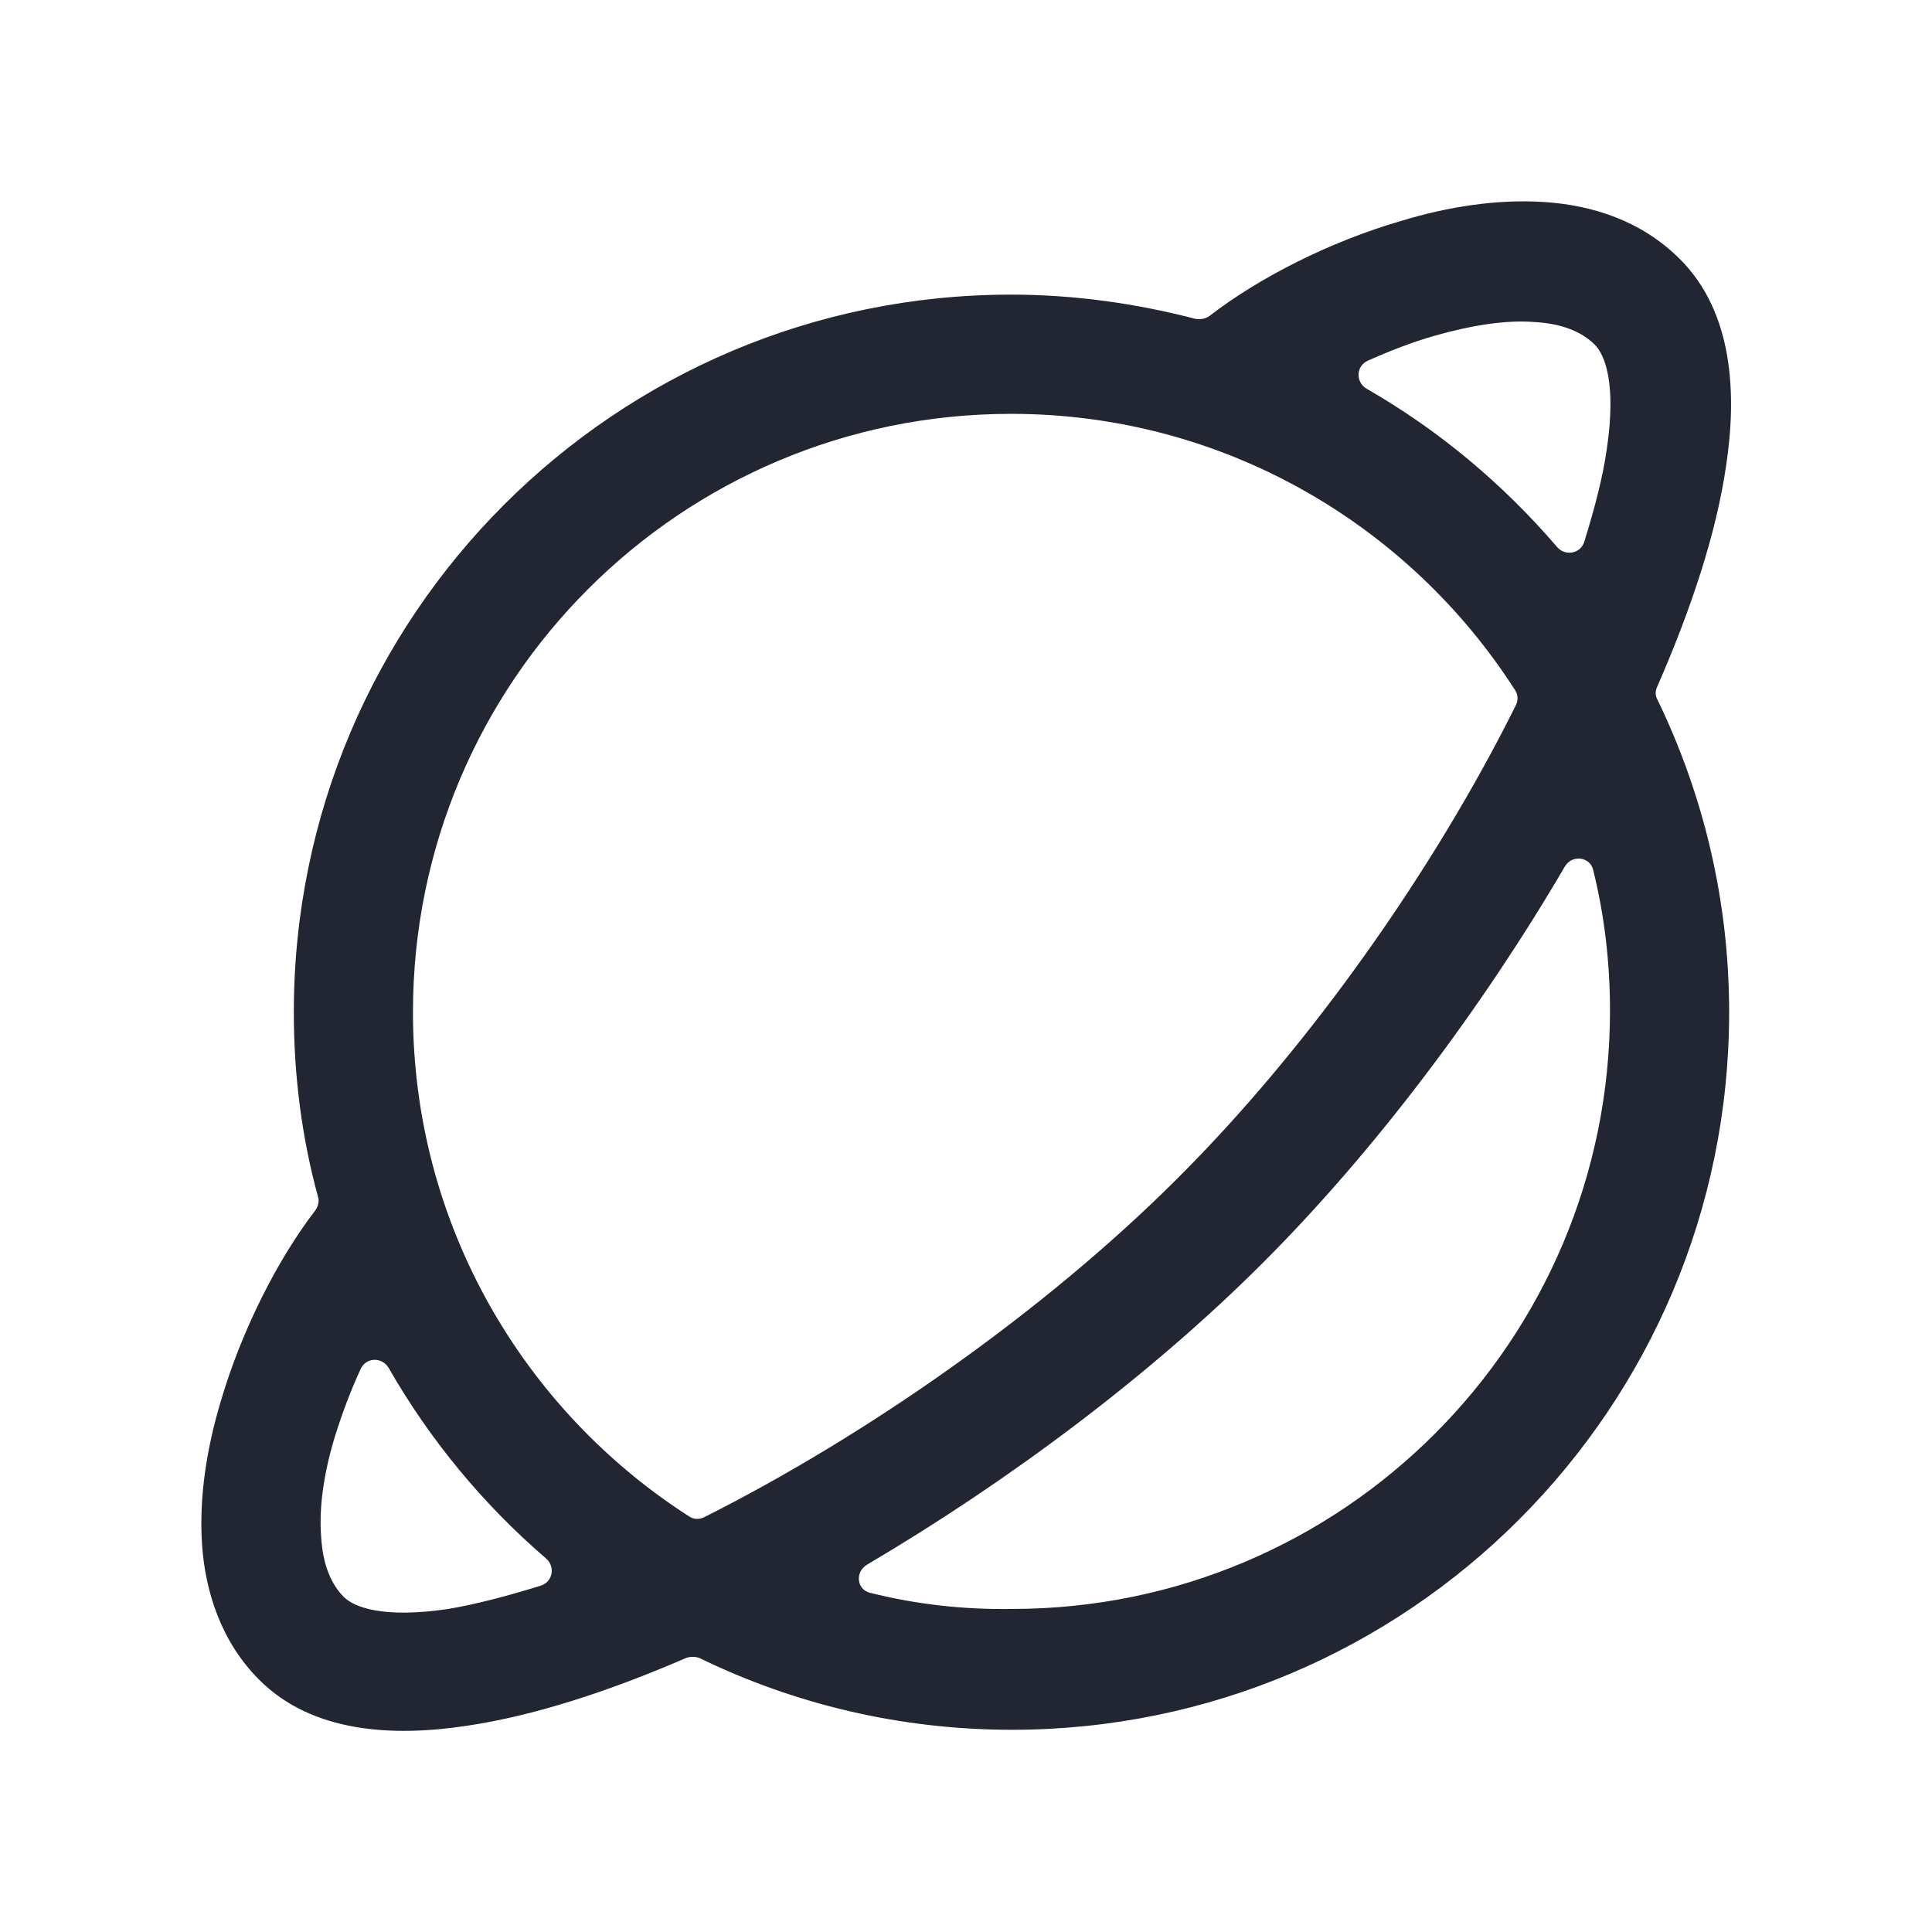
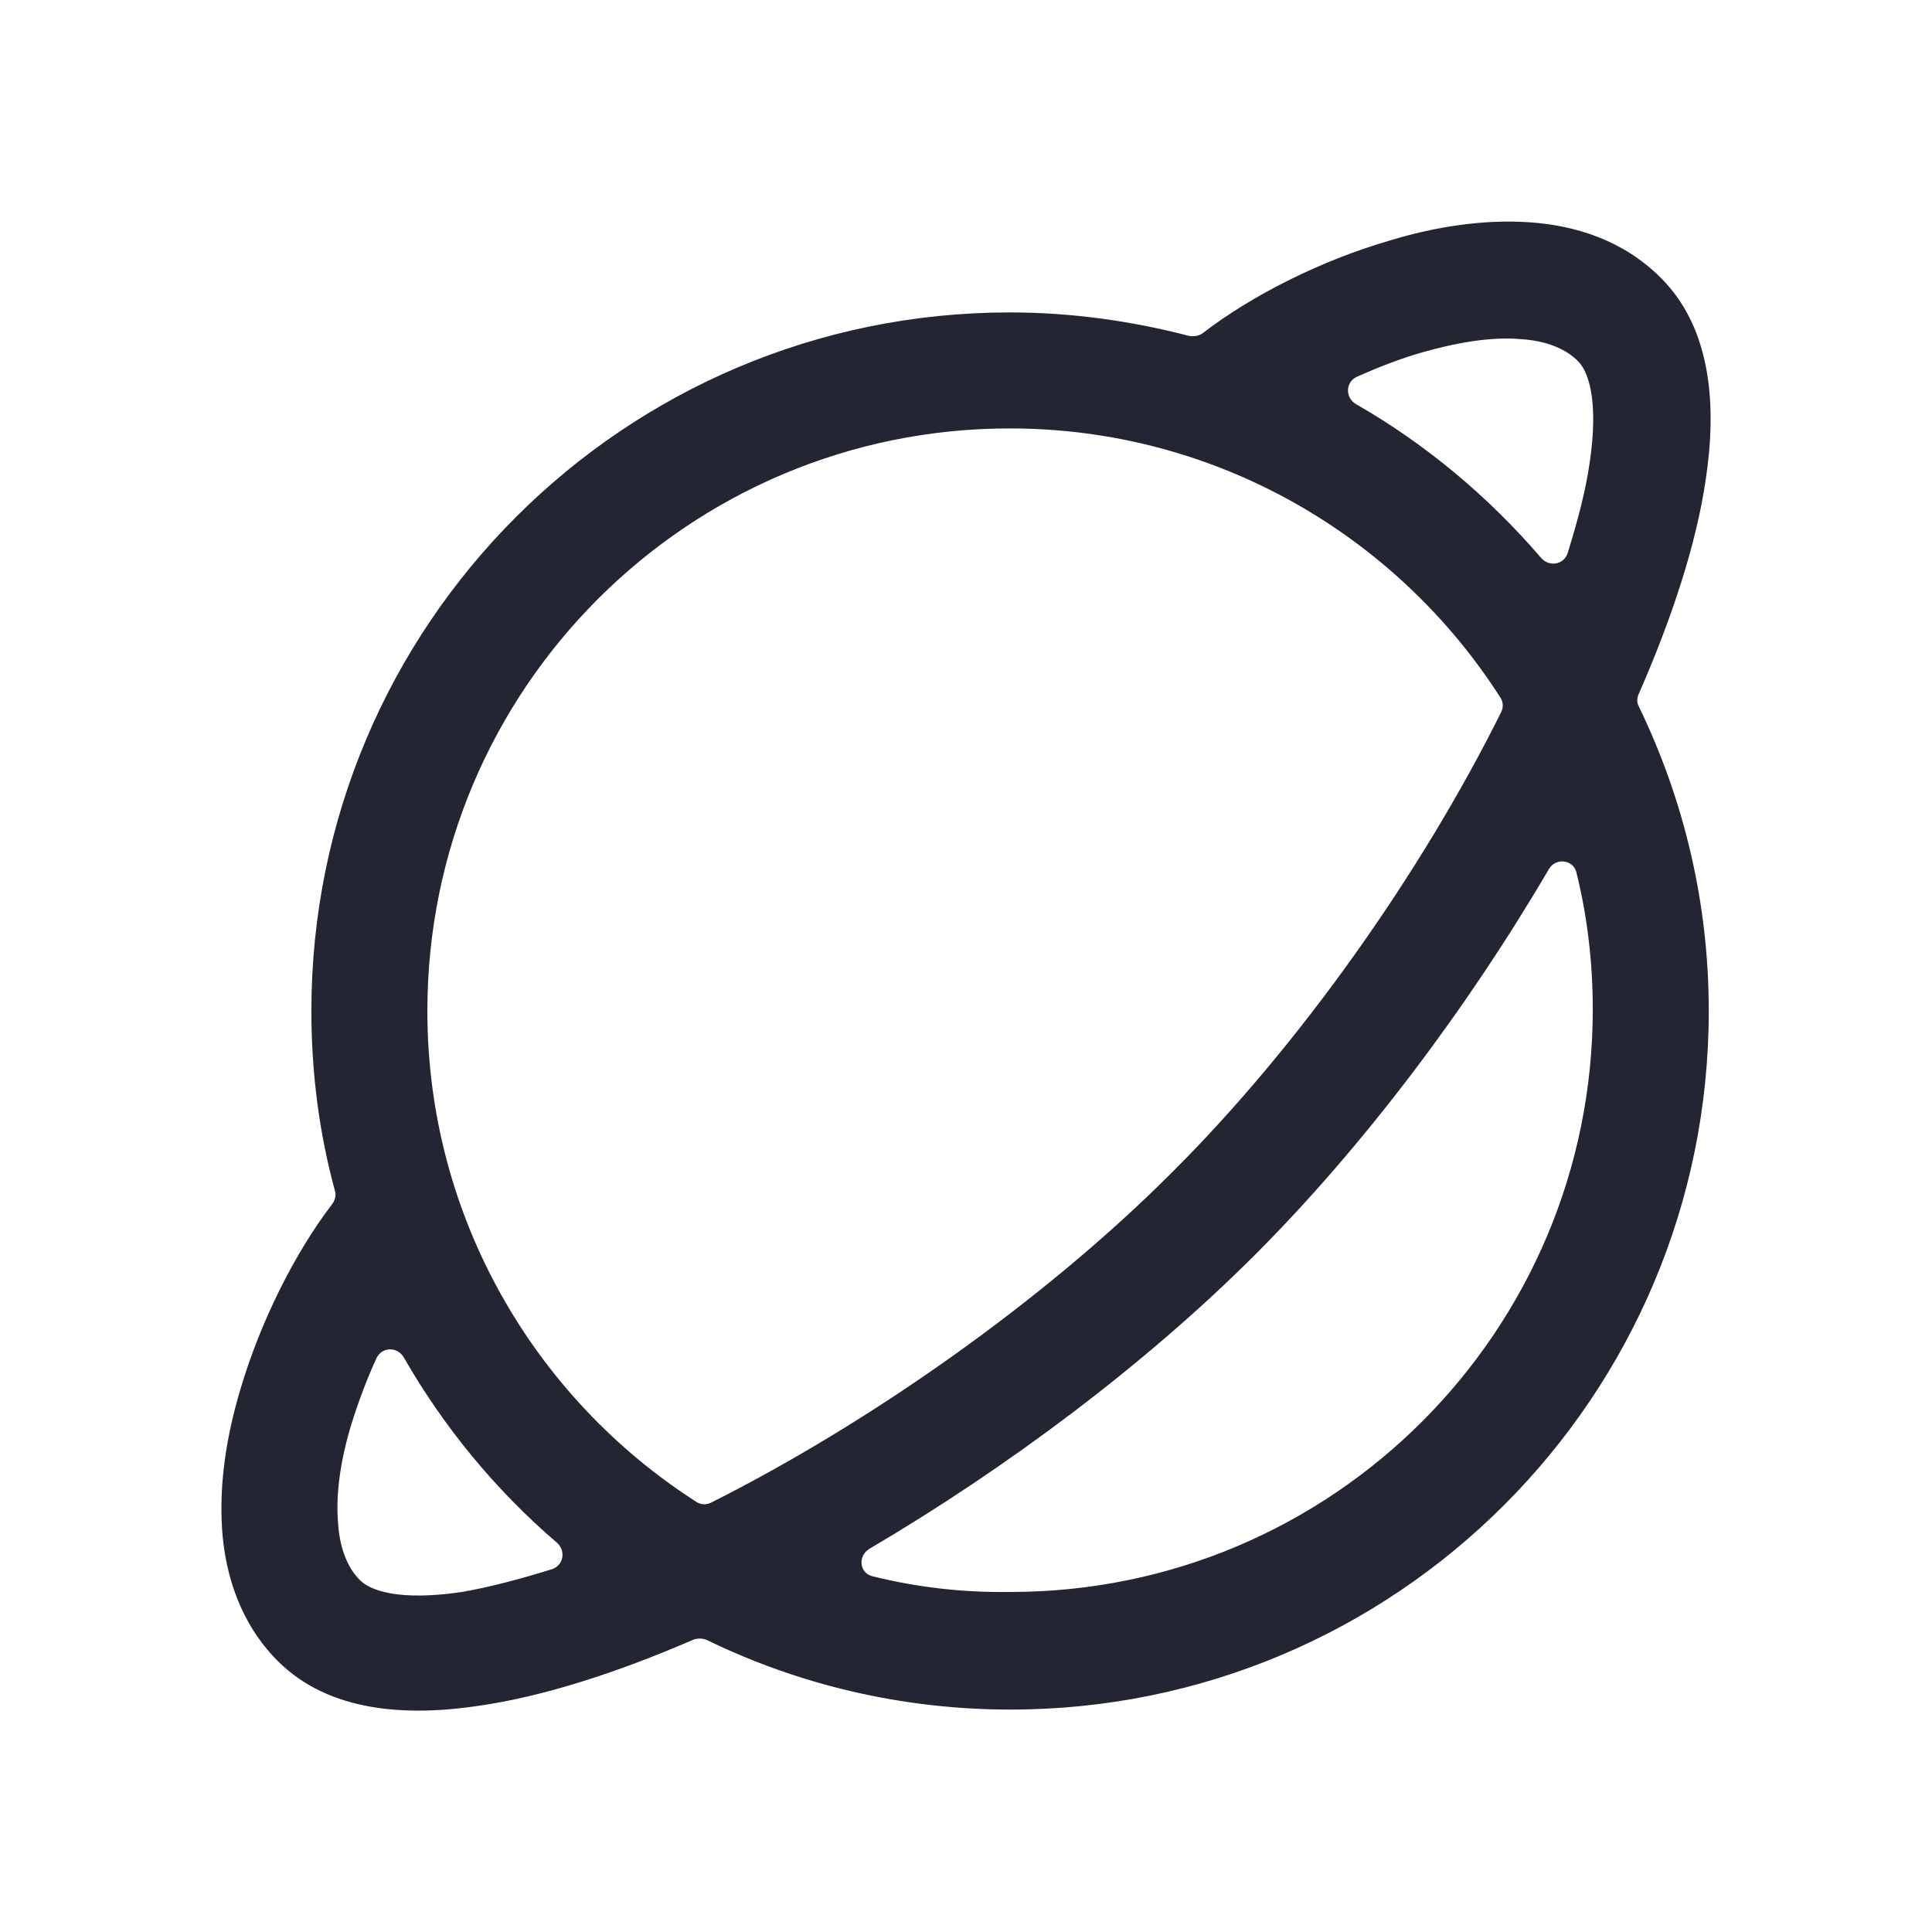
<svg xmlns="http://www.w3.org/2000/svg" width="24" height="24" viewBox="0 0 24 24" fill="none">
-   <path fill-rule="evenodd" clip-rule="evenodd" d="M6.72 19.697C6.87 19.647 6.9 19.457 6.78 19.357C6 18.686 5.34 17.886 4.83 16.996C4.75 16.856 4.55 16.856 4.48 17.006C4.36 17.266 4.25 17.556 4.16 17.846C4.02 18.306 3.96 18.736 3.99 19.097C4.01 19.447 4.12 19.687 4.27 19.837C4.4 19.967 4.76 20.107 5.57 19.987C5.92 19.927 6.3 19.827 6.72 19.697ZM8.52 20.597C8.57 20.577 8.64 20.577 8.69 20.597C9.86 21.167 11.18 21.488 12.57 21.488C17.49 21.488 21.48 17.496 21.48 12.574C21.48 11.183 21.16 9.873 20.59 8.692C20.56 8.642 20.56 8.582 20.59 8.522C21.01 7.562 21.32 6.622 21.44 5.801C21.58 4.891 21.53 3.881 20.87 3.22C20.39 2.74 19.78 2.55 19.19 2.51C18.6 2.47 17.98 2.57 17.42 2.74C16.52 3 15.64 3.45 15.03 3.921C14.98 3.961 14.91 3.971 14.85 3.961C14.12 3.771 13.35 3.66 12.56 3.66C7.64 3.66 3.65 7.652 3.65 12.574C3.65 13.364 3.75 14.135 3.95 14.865C3.97 14.925 3.95 14.995 3.91 15.045C3.45 15.645 3 16.526 2.74 17.416C2.57 17.986 2.47 18.596 2.51 19.187C2.55 19.777 2.75 20.397 3.22 20.867C3.88 21.527 4.88 21.578 5.8 21.438C6.62 21.317 7.55 21.017 8.52 20.597ZM10.81 19.787C10.64 19.747 10.62 19.527 10.77 19.437C12.52 18.406 14.29 17.086 15.69 15.685C17.08 14.295 18.41 12.524 19.44 10.763C19.53 10.613 19.75 10.643 19.79 10.803C19.93 11.364 20 11.954 20 12.554C20 16.656 16.68 19.987 12.57 19.987C11.96 19.997 11.37 19.927 10.81 19.787ZM18.83 8.762C18.86 8.702 18.86 8.632 18.82 8.572C17.5 6.512 15.19 5.141 12.56 5.141C8.46 5.141 5.13 8.462 5.13 12.574C5.13 15.205 6.5 17.516 8.56 18.837C8.62 18.877 8.69 18.877 8.75 18.846C10.78 17.826 12.99 16.275 14.62 14.645C16.27 13.004 17.82 10.793 18.83 8.762ZM16.99 4.481C16.84 4.551 16.84 4.751 16.98 4.831C17.87 5.341 18.67 6.011 19.34 6.792C19.44 6.912 19.63 6.882 19.68 6.732C19.81 6.311 19.91 5.931 19.96 5.581C20.08 4.771 19.94 4.411 19.81 4.281C19.66 4.131 19.42 4.021 19.07 4.001C18.71 3.971 18.28 4.041 17.82 4.171C17.54 4.251 17.26 4.361 16.99 4.481Z" fill="#222532" />
+   <path fill-rule="evenodd" clip-rule="evenodd" d="M6.857 19.493C7.003 19.445 7.032 19.26 6.916 19.162C6.156 18.51 5.514 17.73 5.017 16.864C4.939 16.727 4.745 16.727 4.676 16.873C4.56 17.127 4.453 17.409 4.365 17.692C4.229 18.14 4.17 18.558 4.199 18.909C4.219 19.25 4.326 19.484 4.472 19.63C4.599 19.756 4.949 19.893 5.738 19.776C6.078 19.717 6.448 19.62 6.857 19.493ZM8.61 20.37C8.658 20.35 8.726 20.35 8.775 20.37C9.914 20.925 11.199 21.237 12.553 21.237C17.342 21.237 21.227 17.351 21.227 12.559C21.227 11.205 20.915 9.929 20.36 8.78C20.331 8.731 20.331 8.673 20.36 8.614C20.769 7.679 21.071 6.764 21.188 5.965C21.324 5.079 21.276 4.095 20.633 3.453C20.166 2.985 19.572 2.8 18.997 2.761C18.423 2.722 17.82 2.819 17.274 2.985C16.398 3.238 15.541 3.677 14.947 4.134C14.899 4.173 14.831 4.183 14.772 4.173C14.062 3.988 13.312 3.881 12.543 3.881C7.753 3.881 3.868 7.767 3.868 12.559C3.868 13.328 3.966 14.078 4.16 14.789C4.18 14.848 4.16 14.916 4.122 14.964C3.674 15.549 3.236 16.406 2.982 17.273C2.817 17.828 2.72 18.422 2.759 18.997C2.797 19.571 2.992 20.175 3.45 20.633C4.092 21.276 5.066 21.324 5.962 21.188C6.76 21.071 7.665 20.779 8.61 20.37ZM10.839 19.581C10.674 19.542 10.654 19.328 10.8 19.24C12.504 18.237 14.227 16.951 15.59 15.588C16.943 14.234 18.238 12.51 19.241 10.796C19.328 10.65 19.543 10.679 19.582 10.835C19.718 11.38 19.786 11.955 19.786 12.539C19.786 16.532 16.554 19.776 12.553 19.776C11.959 19.785 11.384 19.717 10.839 19.581ZM18.647 8.848C18.676 8.79 18.676 8.722 18.637 8.663C17.352 6.657 15.103 5.322 12.543 5.322C8.551 5.322 5.309 8.556 5.309 12.559C5.309 15.12 6.643 17.37 8.649 18.656C8.707 18.695 8.775 18.695 8.834 18.666C10.81 17.672 12.961 16.162 14.548 14.575C16.155 12.978 17.664 10.825 18.647 8.848ZM16.856 4.68C16.71 4.748 16.71 4.943 16.846 5.021C17.712 5.517 18.491 6.17 19.143 6.929C19.241 7.046 19.426 7.017 19.474 6.871C19.601 6.462 19.698 6.092 19.747 5.751C19.864 4.962 19.728 4.611 19.601 4.485C19.455 4.339 19.221 4.232 18.881 4.212C18.53 4.183 18.111 4.251 17.664 4.378C17.391 4.456 17.119 4.563 16.856 4.68Z" fill="#232533" />
</svg>
